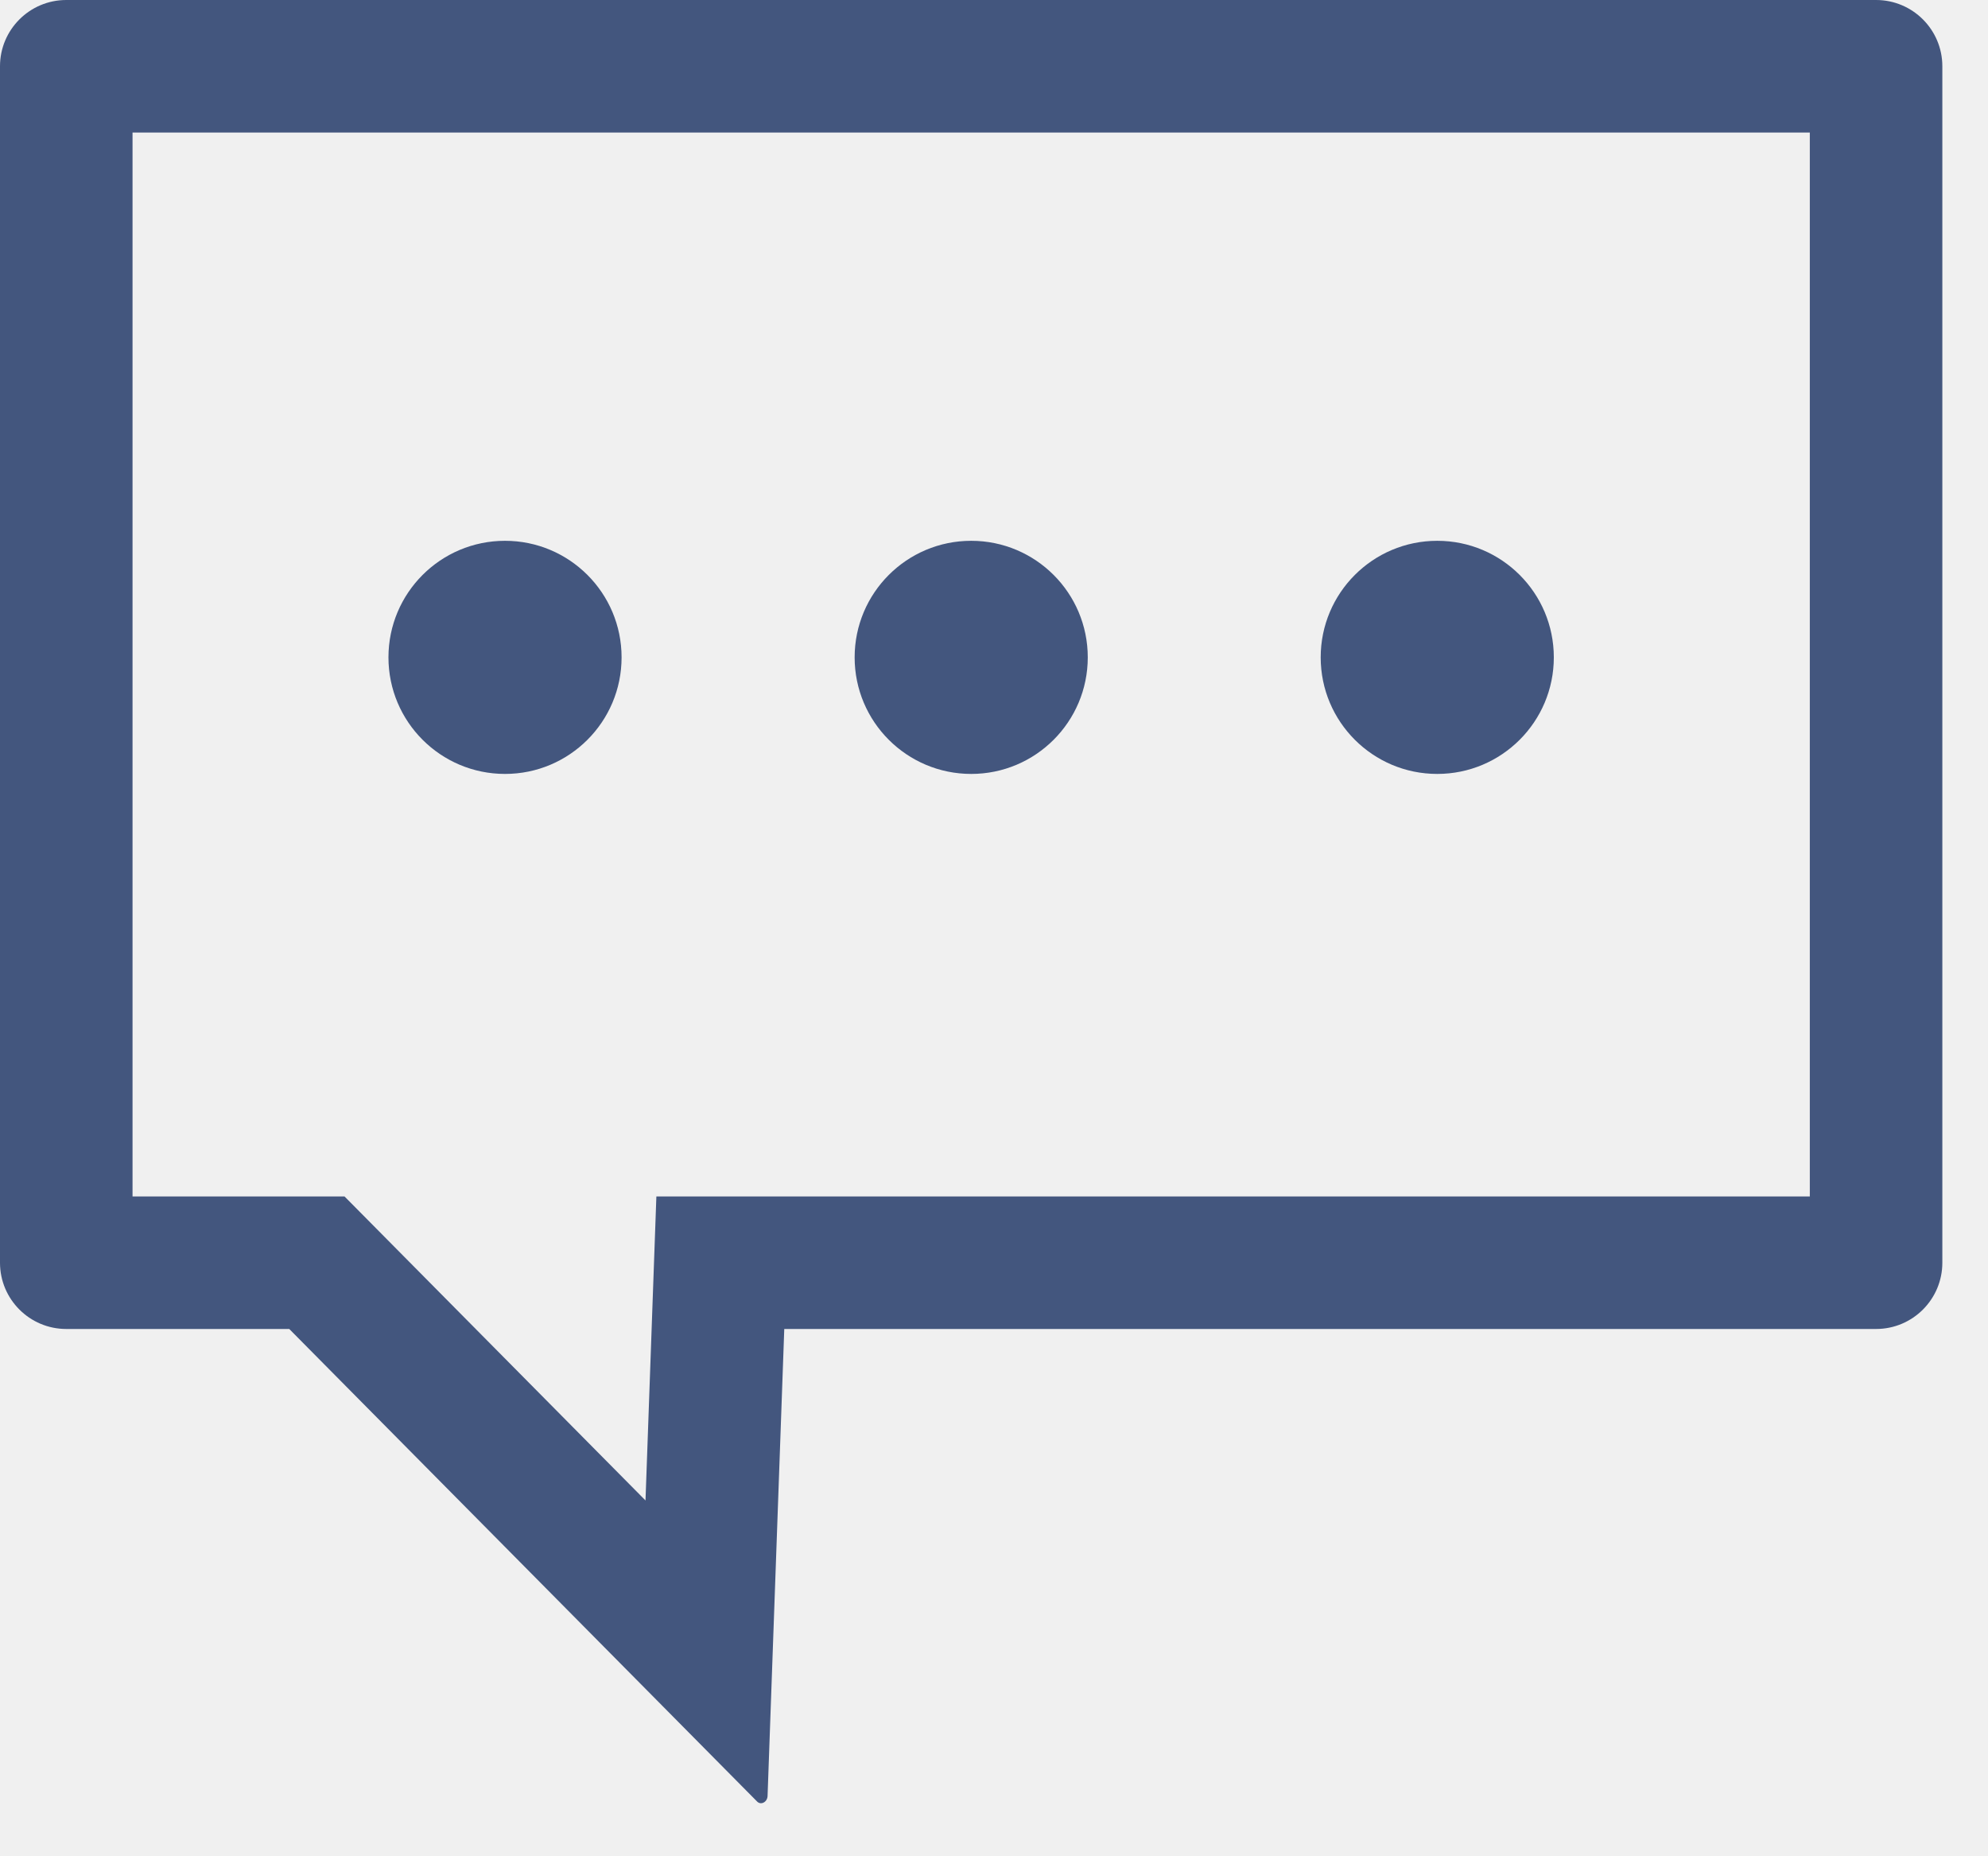
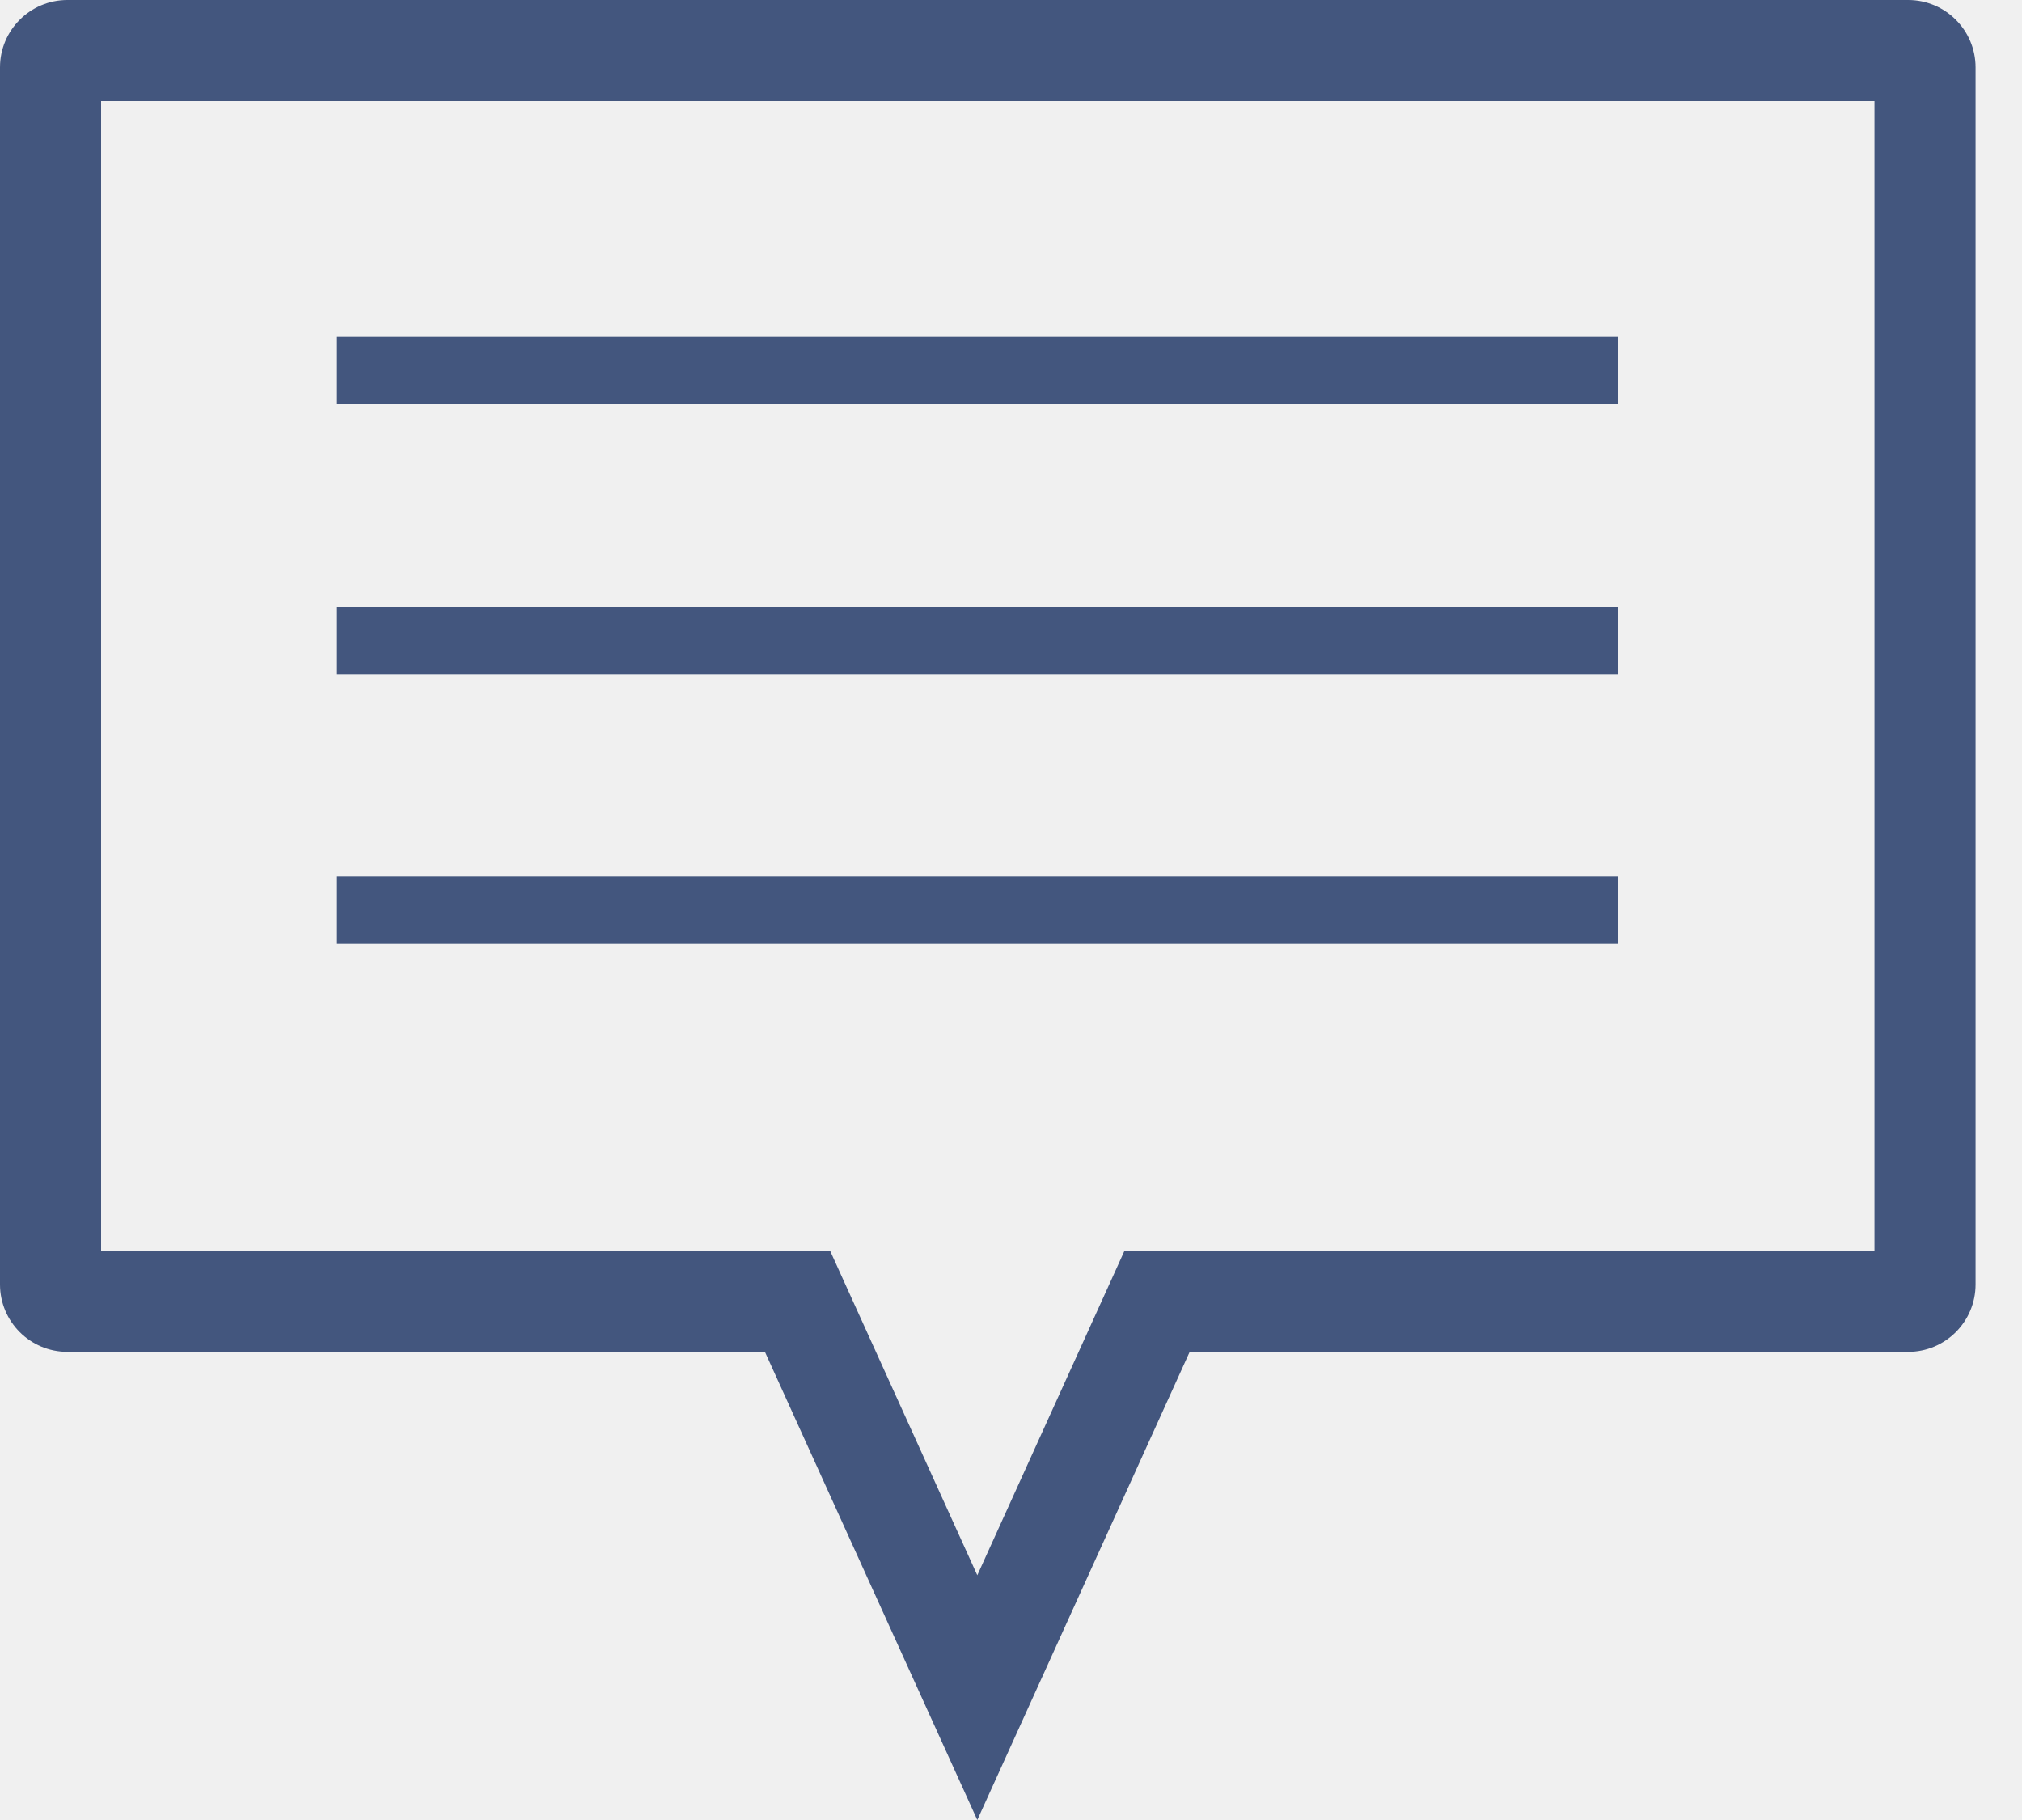
- <svg xmlns="http://www.w3.org/2000/svg" width="30" height="28" viewBox="0 0 30 28" fill="none">
-   <mask id="path-1-inside-1_1207_685" fill="white">
-     <path fill-rule="evenodd" clip-rule="evenodd" d="M1 0C0.448 0 0 0.448 0 1V19.055C0 19.607 0.448 20.055 1 20.055H4.365L11.426 27.187C11.484 27.245 11.579 27.194 11.583 27.103L11.835 20.055H28.311C28.863 20.055 29.311 19.607 29.311 19.055V1C29.311 0.448 28.863 0 28.311 0H1Z" />
+ <svg xmlns="http://www.w3.org/2000/svg" width="30" height="27" viewBox="0 0 30 27" fill="none">
+   <mask id="path-1-inside-1_1495_1020" fill="white">
+     <path fill-rule="evenodd" clip-rule="evenodd" d="M1 0C0.448 0 0 0.448 0 1V19.055C0 19.607 0.448 20.055 1 20.055H11.349L14.5 27L17.651 20.055H28.311C28.863 20.055 29.311 19.607 29.311 19.055V1C29.311 0.448 28.863 0 28.311 0H1Z" />
  </mask>
-   <path d="M4.365 20.055L5.786 18.648L5.199 18.055H4.365V20.055ZM11.426 27.187L10.005 28.594L10.005 28.594L11.426 27.187ZM11.583 27.103L9.584 27.031V27.031L11.583 27.103ZM11.835 20.055V18.055H9.905L9.836 19.983L11.835 20.055ZM2 1C2 1.552 1.552 2 1 2V-2C-0.657 -2 -2 -0.657 -2 1H2ZM2 19.055V1H-2V19.055H2ZM1 18.055C1.552 18.055 2 18.502 2 19.055H-2C-2 20.712 -0.657 22.055 1 22.055V18.055ZM4.365 18.055H1V22.055H4.365V18.055ZM12.847 25.78L5.786 18.648L2.944 21.462L10.005 28.594L12.847 25.78ZM9.584 27.031C9.607 26.379 9.973 25.763 10.582 25.437C11.232 25.09 12.179 25.105 12.847 25.78L10.005 28.594C10.731 29.328 11.754 29.346 12.468 28.965C13.139 28.606 13.555 27.918 13.582 27.174L9.584 27.031ZM9.836 19.983L9.584 27.031L13.582 27.174L13.833 20.126L9.836 19.983ZM28.311 18.055H11.835V22.055H28.311V18.055ZM27.311 19.055C27.311 18.502 27.759 18.055 28.311 18.055V22.055C29.968 22.055 31.311 20.712 31.311 19.055H27.311ZM27.311 1V19.055H31.311V1H27.311ZM28.311 2C27.759 2 27.311 1.552 27.311 1H31.311C31.311 -0.657 29.968 -2 28.311 -2V2ZM1 2H28.311V-2H1V2Z" fill="#43567E" mask="url(#path-1-inside-1_1207_685)" />
-   <circle cx="7.621" cy="9.92" r="1.759" fill="#43567E" />
-   <circle cx="14.656" cy="9.92" r="1.759" fill="#43567E" />
-   <circle cx="21.689" cy="9.92" r="1.759" fill="#43567E" />
+   <path d="M11.349 20.055L12.715 19.435L12.316 18.555H11.349V20.055ZM14.5 27L13.134 27.62L14.5 30.631L15.866 27.62L14.5 27ZM17.651 20.055V18.555H16.684L16.285 19.435L17.651 20.055ZM1.5 1C1.5 1.276 1.276 1.5 1 1.5V-1.5C-0.381 -1.5 -1.5 -0.381 -1.5 1H1.5ZM1.5 19.055V1H-1.5V19.055H1.5ZM1 18.555C1.276 18.555 1.5 18.779 1.5 19.055H-1.5C-1.5 20.435 -0.381 21.555 1 21.555V18.555ZM11.349 18.555H1V21.555H11.349V18.555ZM15.866 26.38L12.715 19.435L9.983 20.674L13.134 27.62L15.866 26.38ZM16.285 19.435L13.134 26.38L15.866 27.62L19.017 20.674L16.285 19.435ZM28.311 18.555H17.651V21.555H28.311V18.555ZM27.811 19.055C27.811 18.779 28.035 18.555 28.311 18.555V21.555C29.692 21.555 30.811 20.435 30.811 19.055H27.811ZM27.811 1V19.055H30.811V1H27.811ZM28.311 1.5C28.035 1.5 27.811 1.276 27.811 1H30.811C30.811 -0.381 29.692 -1.5 28.311 -1.5V1.5ZM1 1.5H28.311V-1.5H1V1.5Z" fill="#43567E" mask="url(#path-1-inside-1_1495_1020)" />
+   <rect x="5" y="5" width="19" height="1" fill="#43567E" />
+   <rect x="5" y="9" width="19" height="1" fill="#43567E" />
+   <rect x="5" y="13" width="19" height="1" fill="#43567E" />
</svg>
